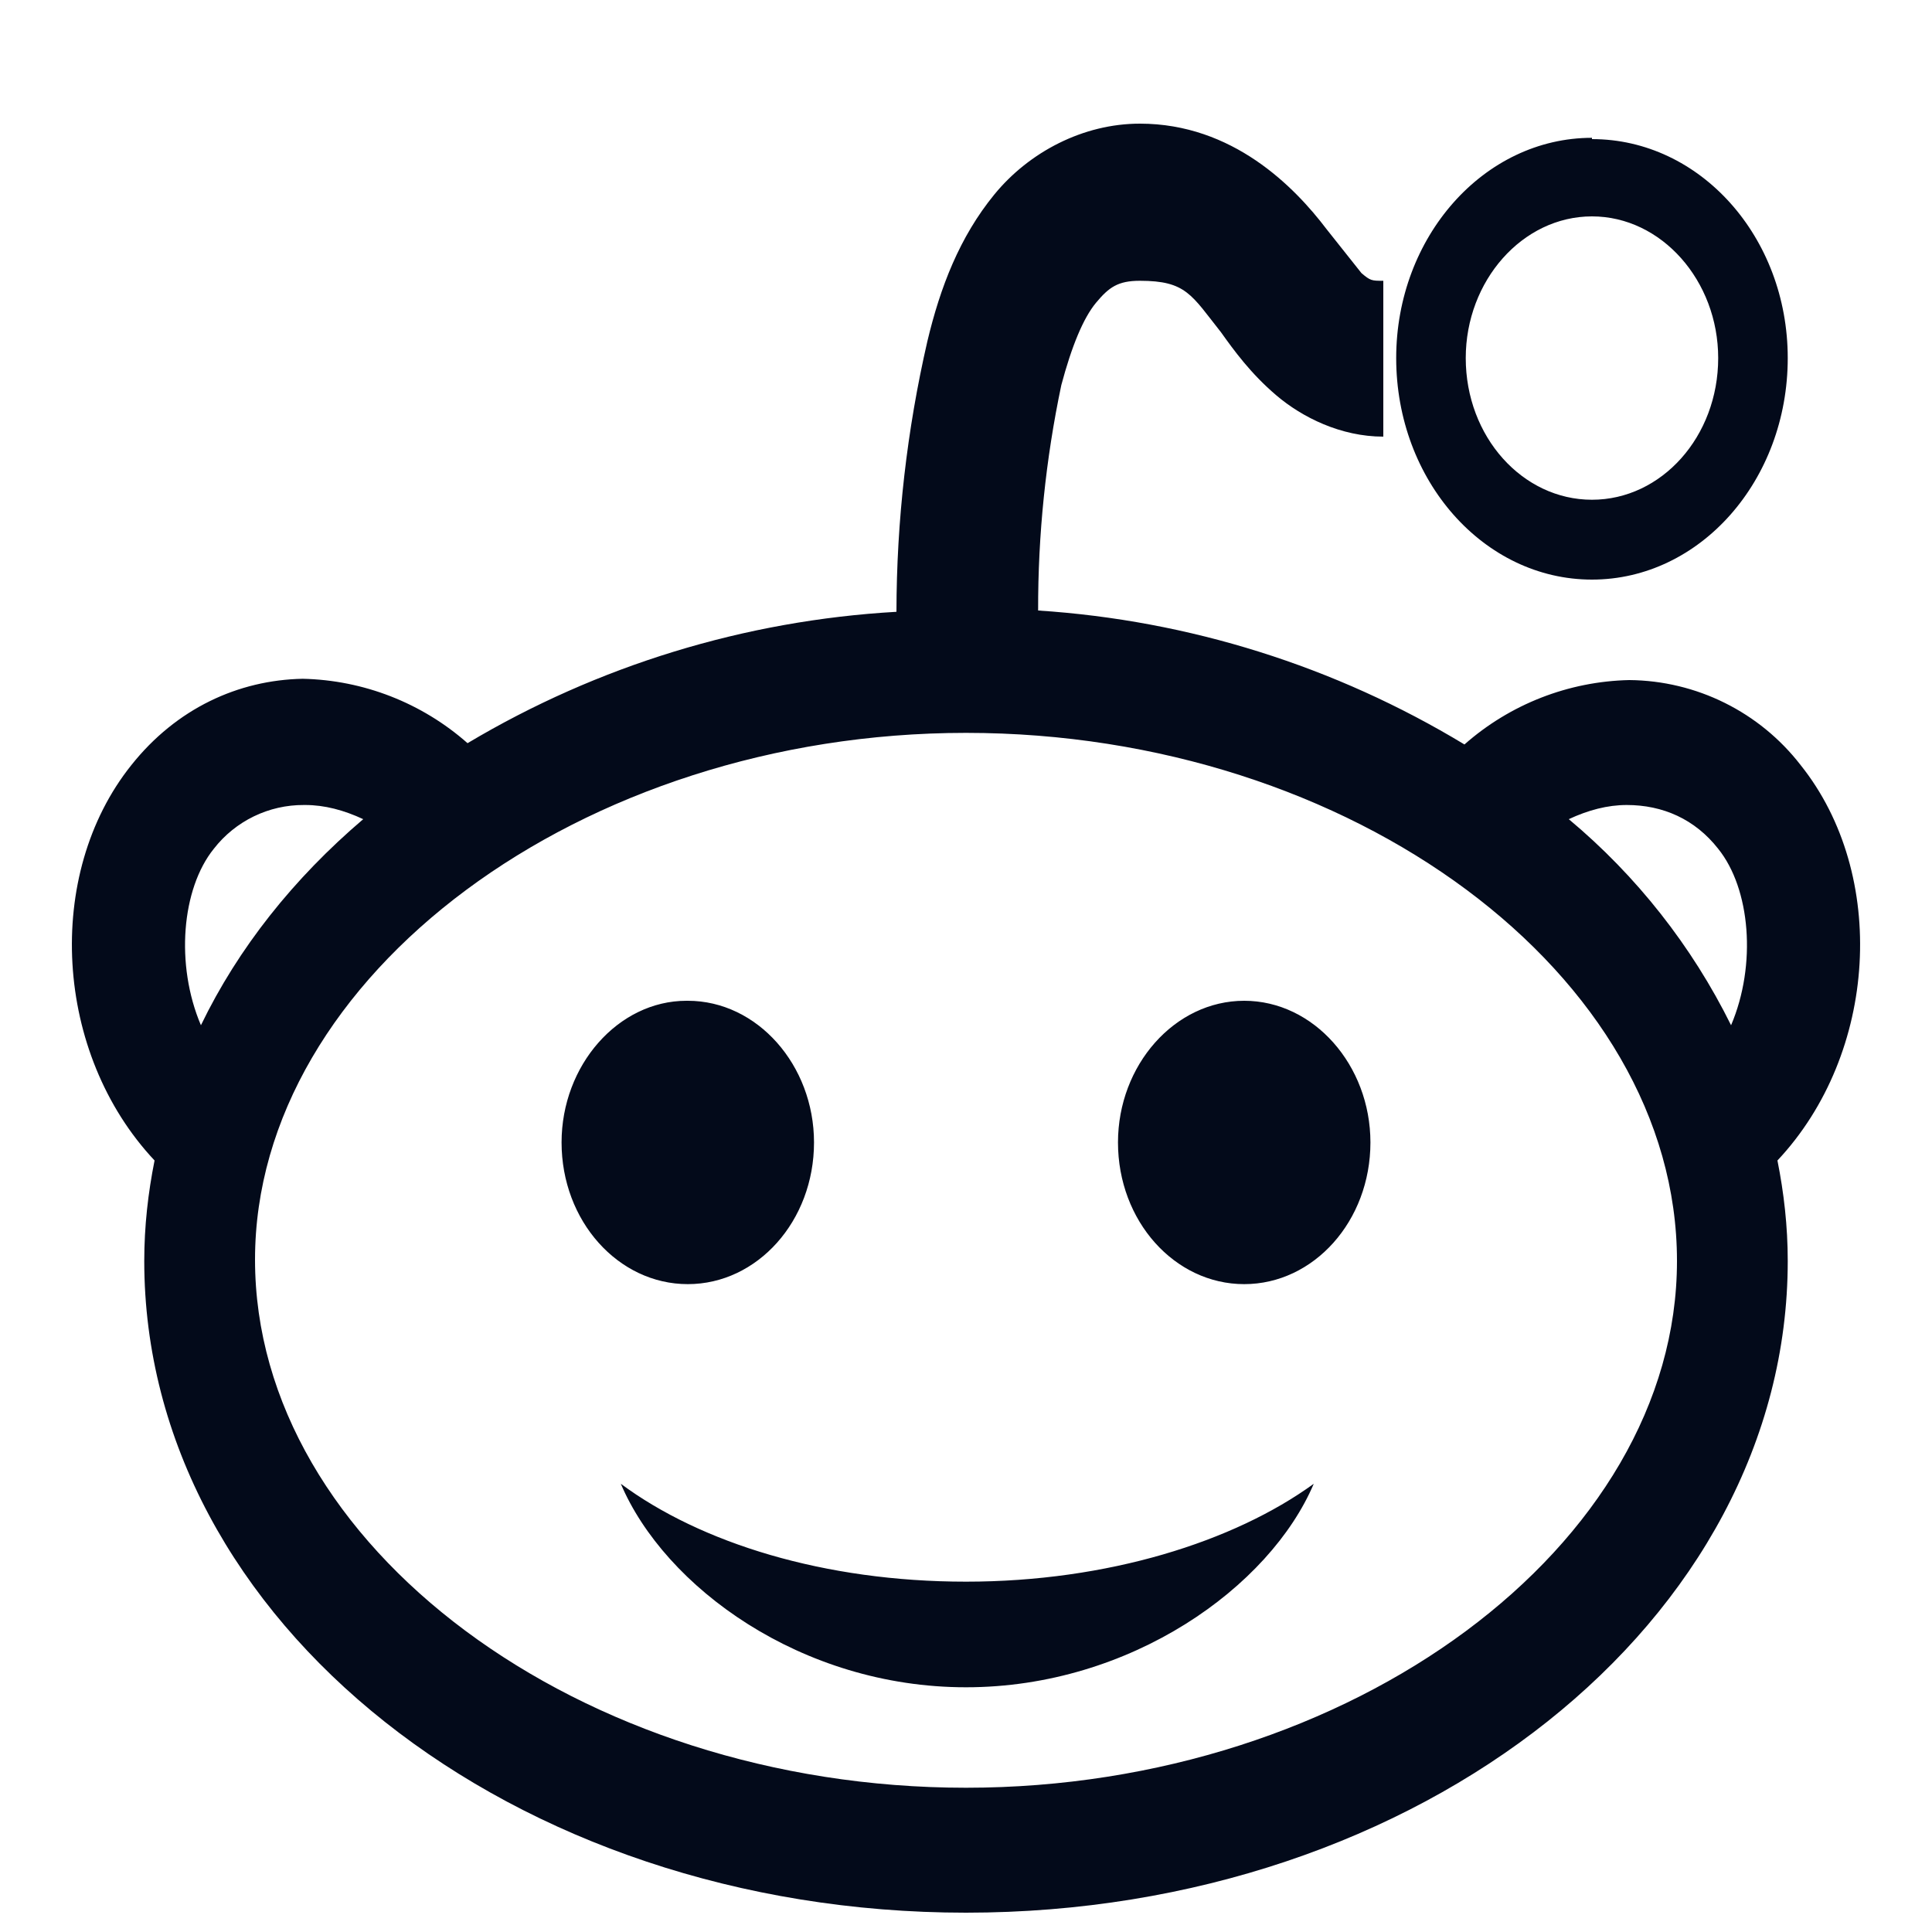
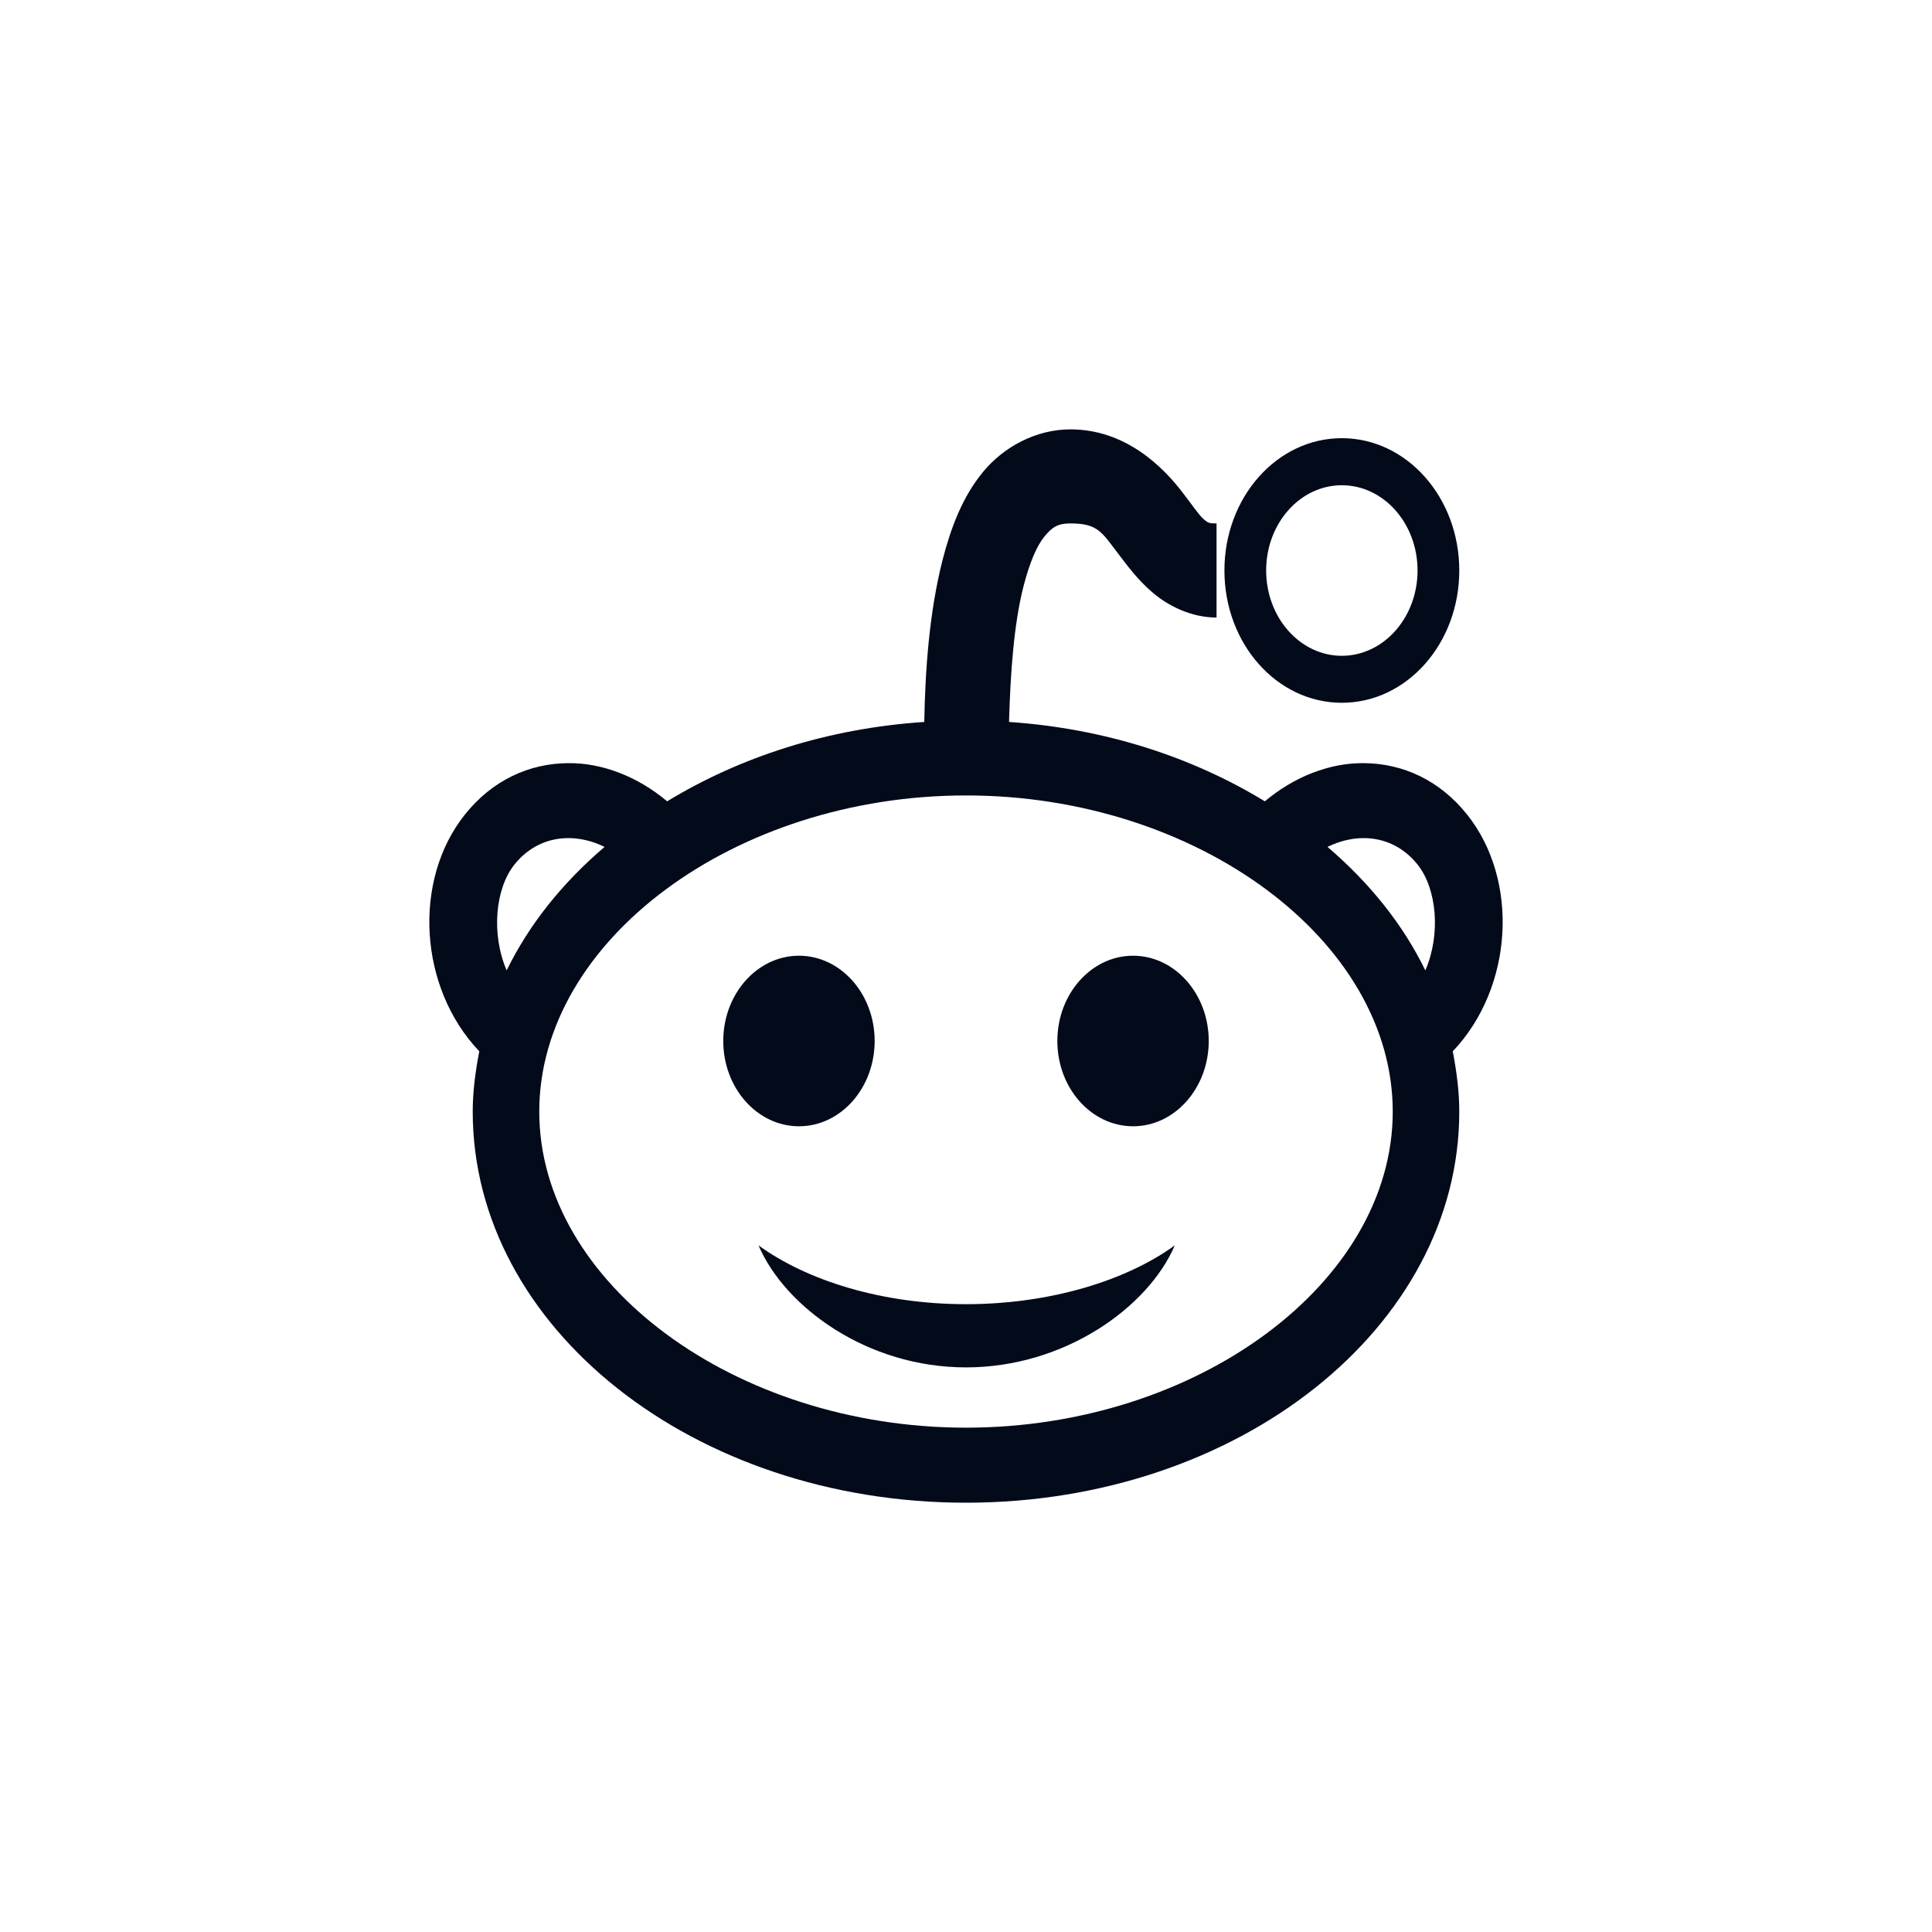
- <svg xmlns="http://www.w3.org/2000/svg" viewBox="0 0 15 15" width="15" height="15" fill="none">
-   <path d="M8.85.96c-.44 0-.86.22-1.13.55-.27.33-.42.72-.52 1.14a9.43 9.43 0 0 0-.24 2.1 7.32 7.32 0 0 0-3.33 1.02 2 2 0 0 0-1.28-.5c-.5.01-.98.23-1.33.67-.68.85-.6 2.24.18 3.07-.05.25-.08.51-.08.78 0 2.8 2.86 5.06 6.38 5.06 3.53 0 6.38-2.27 6.38-5.06 0-.27-.03-.53-.08-.78.78-.83.86-2.22.18-3.07a1.7 1.7 0 0 0-1.33-.66 2 2 0 0 0-1.28.5 7.31 7.31 0 0 0-3.31-1.04 8.4 8.4 0 0 1 .18-1.75c.08-.3.17-.52.27-.64s.17-.17.34-.17c.36 0 .4.11.63.4.1.14.23.32.43.49.2.17.5.32.83.32v-1.21c-.09 0-.1 0-.17-.06l-.27-.34c-.25-.33-.73-.82-1.45-.82Zm3.51.11c-.84 0-1.52.77-1.52 1.71 0 .95.68 1.72 1.52 1.72s1.52-.77 1.52-1.72c0-.94-.68-1.7-1.52-1.7Zm0 .61c.54 0 .98.5.98 1.1 0 .61-.44 1.1-.98 1.1s-.98-.49-.98-1.1c0-.6.44-1.1.98-1.1Zm-4.86 4.01c3 0 5.52 1.88 5.52 4.1 0 2.21-2.53 4.09-5.52 4.09-3 0-5.52-1.88-5.52-4.1 0-2.2 2.53-4.09 5.52-4.09Zm-5.13.56c.15 0 .3.04.45.11-.54.46-.97 1-1.26 1.6-.2-.47-.15-1.06.1-1.37a.88.88 0 0 1 .7-.34Zm10.26 0c.28 0 .53.11.71.34.25.31.3.9.1 1.37a4.94 4.94 0 0 0-1.26-1.6c.15-.07.3-.11.45-.11Zm-7.3 1.52c-.53 0-.97.5-.97 1.1 0 .61.44 1.1.98 1.1s.98-.49.98-1.1c0-.6-.44-1.1-.98-1.1Zm4.33 0c-.54 0-.98.5-.98 1.1 0 .61.44 1.1.98 1.1s.98-.49.98-1.1c0-.6-.44-1.1-.98-1.1Zm-4.84 3.75c.34.8 1.4 1.58 2.68 1.58 1.28 0 2.36-.78 2.7-1.58-.62.45-1.6.76-2.7.76s-2.06-.3-2.68-.76Z" fill="#030A1A" />
+ <svg xmlns="http://www.w3.org/2000/svg" width="25" height="25" viewBox="0 0 25 25" fill="none">
+   <path d="M13.851 5.556C13.406 5.556 12.988 5.782 12.72 6.107C12.452 6.433 12.304 6.83 12.196 7.249C12.025 7.922 11.972 8.669 11.96 9.342C10.708 9.425 9.575 9.796 8.633 10.369C8.251 10.048 7.791 9.87 7.35 9.875C6.847 9.879 6.37 10.096 6.016 10.54C5.338 11.389 5.416 12.778 6.202 13.604C6.153 13.858 6.117 14.12 6.117 14.384C6.117 17.18 8.975 19.445 12.5 19.445C16.025 19.445 18.883 17.178 18.883 14.384C18.883 14.12 18.847 13.858 18.799 13.604C19.584 12.778 19.662 11.389 18.984 10.54C18.63 10.096 18.153 9.879 17.65 9.875C17.209 9.87 16.749 10.048 16.367 10.369C15.43 9.798 14.303 9.427 13.057 9.342C13.074 8.721 13.119 8.077 13.243 7.591C13.321 7.287 13.414 7.066 13.513 6.945C13.613 6.823 13.684 6.773 13.851 6.773C14.212 6.773 14.258 6.89 14.476 7.173C14.586 7.316 14.712 7.494 14.915 7.668C15.117 7.841 15.417 7.991 15.742 7.991V6.773C15.652 6.773 15.635 6.771 15.573 6.716C15.512 6.662 15.428 6.535 15.303 6.374C15.054 6.048 14.571 5.556 13.851 5.556ZM17.363 5.67C16.523 5.67 15.844 6.436 15.844 7.382C15.844 8.329 16.523 9.094 17.363 9.094C18.203 9.094 18.883 8.329 18.883 7.382C18.883 6.436 18.203 5.67 17.363 5.67ZM17.363 6.279C17.904 6.279 18.343 6.773 18.343 7.382C18.343 7.991 17.904 8.486 17.363 8.486C16.823 8.486 16.384 7.991 16.384 7.382C16.384 6.773 16.823 6.279 17.363 6.279ZM12.5 10.293C15.491 10.293 18.022 12.169 18.022 14.384C18.022 16.6 15.491 18.474 12.5 18.474C9.509 18.474 6.978 16.6 6.978 14.384C6.978 12.169 9.509 10.293 12.5 10.293ZM7.367 10.845C7.517 10.847 7.673 10.885 7.823 10.959C7.28 11.423 6.85 11.956 6.556 12.557C6.354 12.086 6.408 11.499 6.657 11.187C6.839 10.959 7.09 10.842 7.367 10.845ZM17.634 10.845C17.91 10.842 18.161 10.959 18.343 11.187C18.592 11.499 18.647 12.086 18.444 12.557C18.151 11.956 17.72 11.423 17.178 10.959C17.328 10.885 17.484 10.847 17.634 10.845ZM10.339 12.367C9.798 12.367 9.359 12.862 9.359 13.47C9.359 14.079 9.798 14.574 10.339 14.574C10.879 14.574 11.318 14.079 11.318 13.47C11.318 12.862 10.879 12.367 10.339 12.367ZM14.662 12.367C14.121 12.367 13.682 12.862 13.682 13.47C13.682 14.079 14.121 14.574 14.662 14.574C15.202 14.574 15.641 14.079 15.641 13.47C15.641 12.862 15.202 12.367 14.662 12.367ZM9.815 16.115C10.159 16.916 11.223 17.694 12.5 17.694C13.777 17.694 14.858 16.916 15.202 16.115C14.577 16.569 13.591 16.876 12.5 16.876C11.409 16.876 10.44 16.569 9.815 16.115Z" fill="#030A1A" />
</svg>
